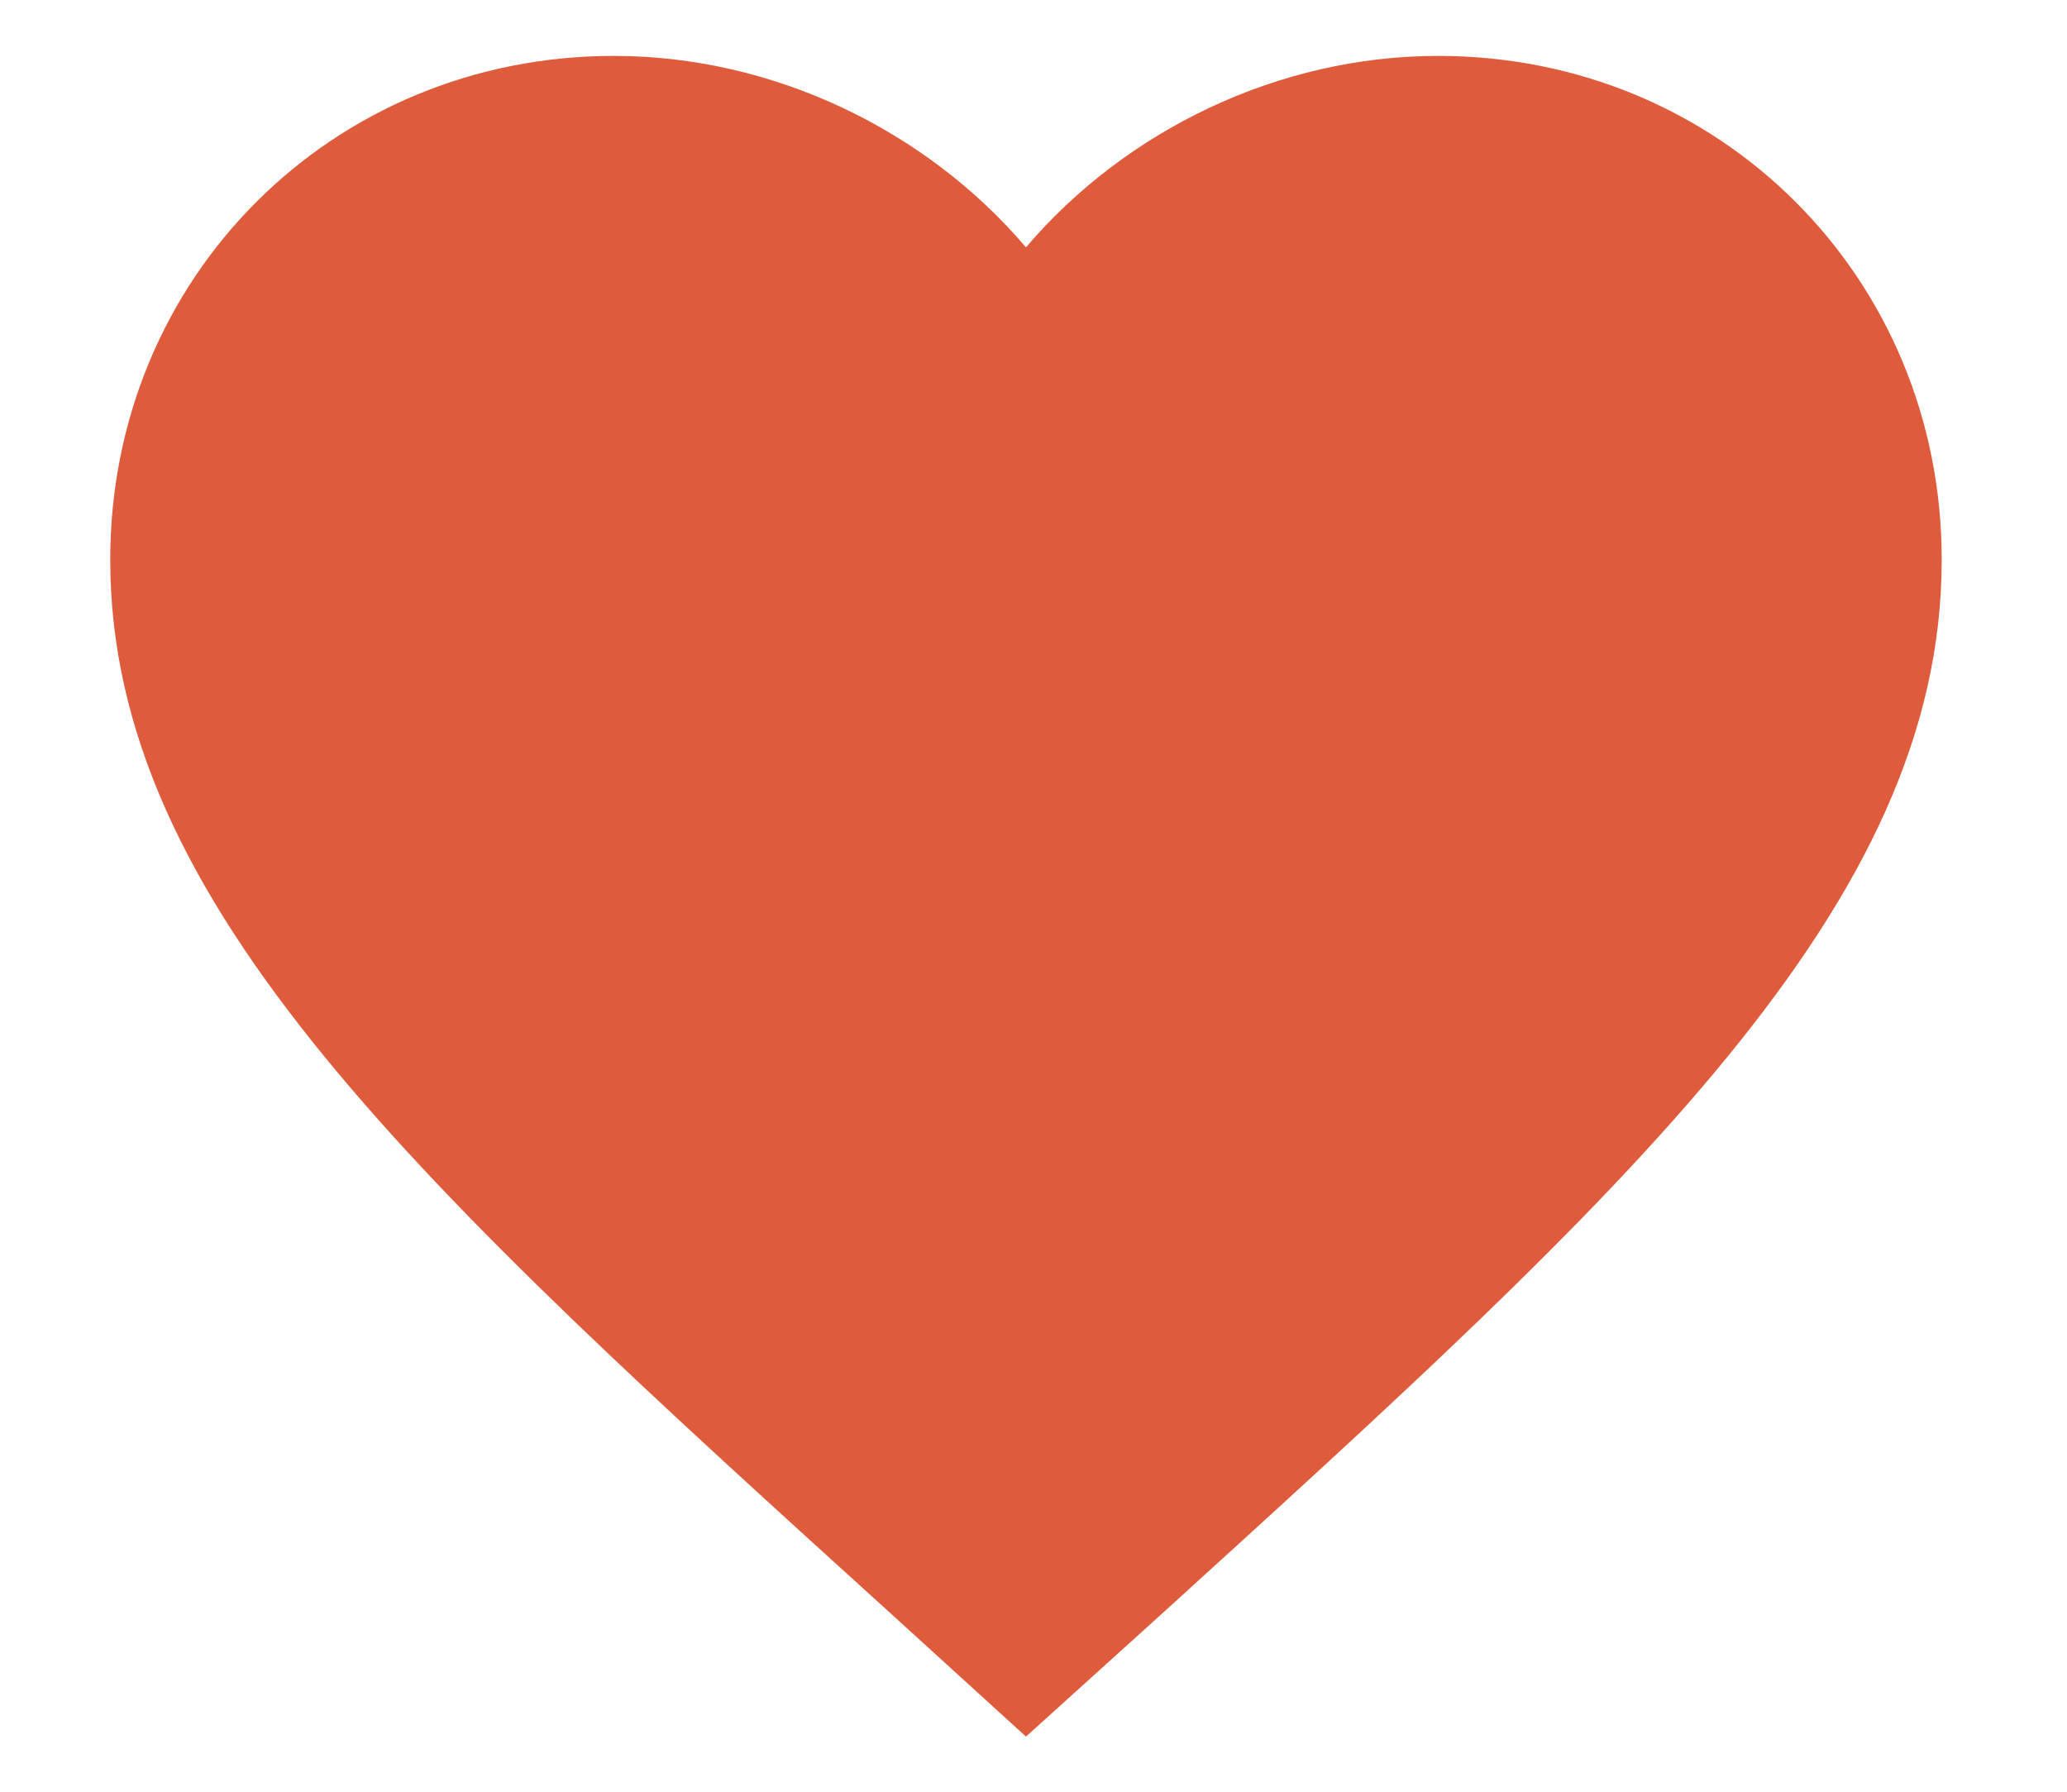
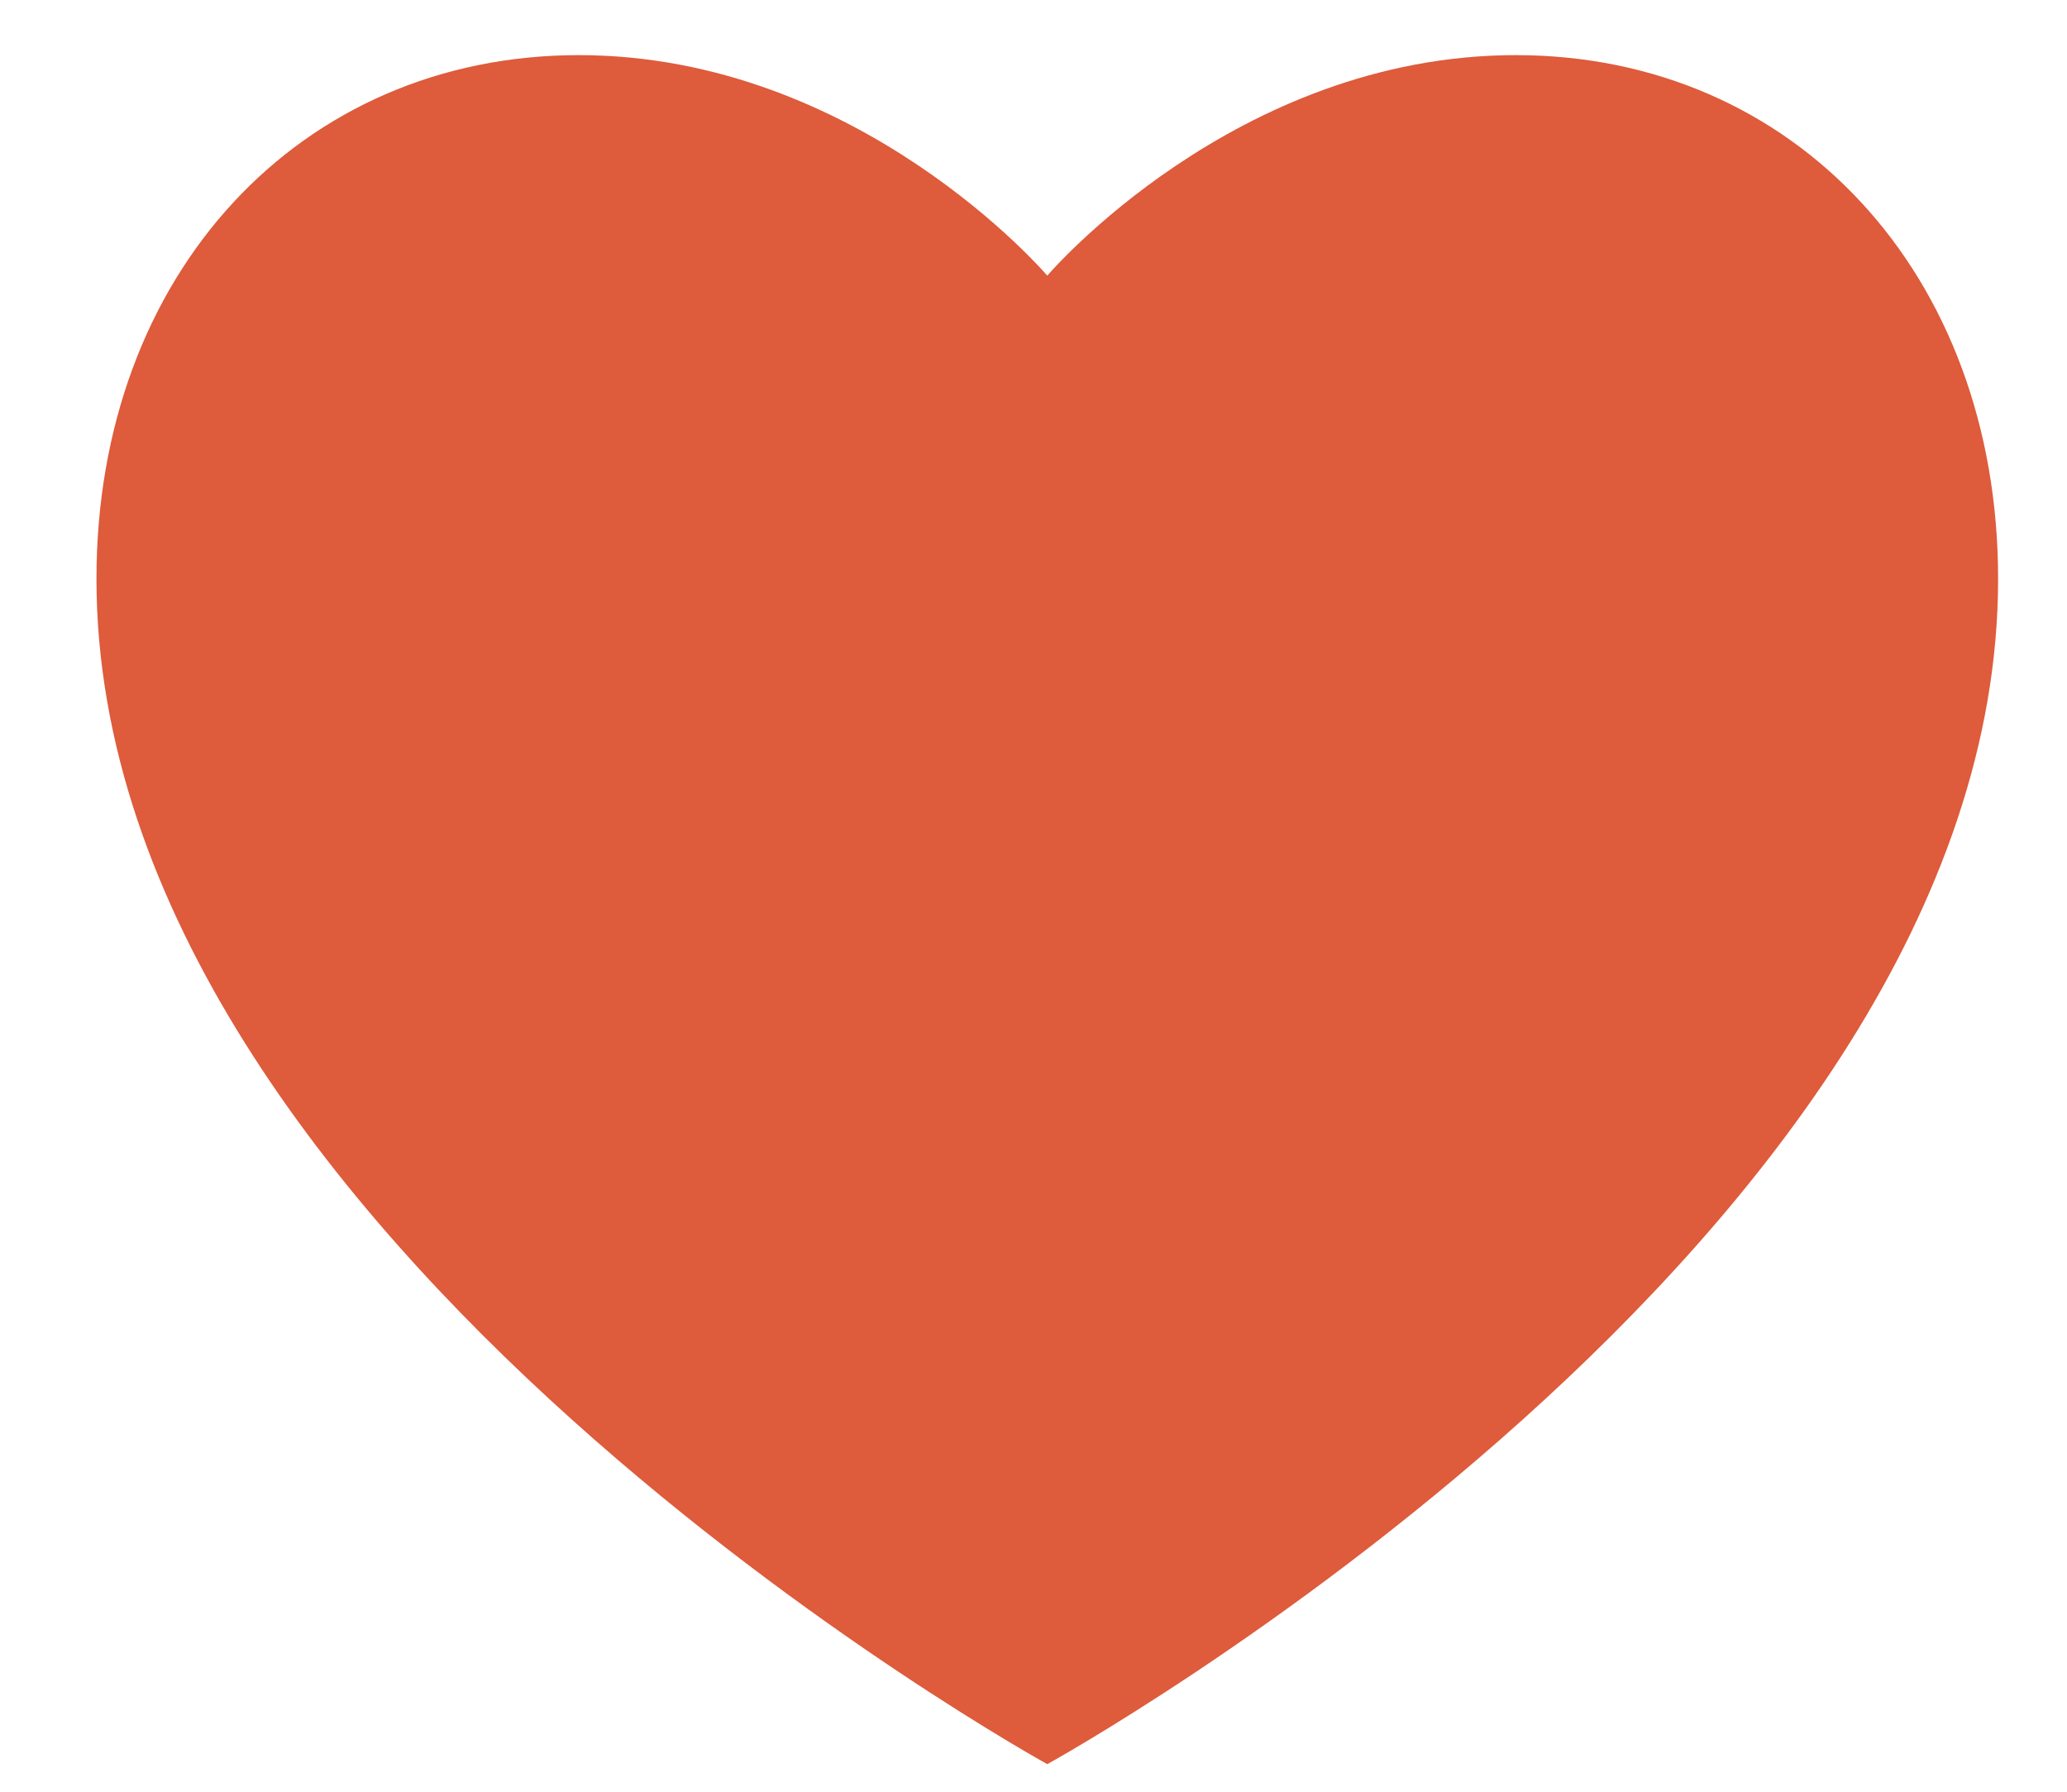
<svg xmlns="http://www.w3.org/2000/svg" version="1.1" id="Layer_4_copy" x="0px" y="0px" width="150px" height="130px" viewBox="-24 36 150 130" enable-background="new -24 36 150 130" xml:space="preserve">
-   <line fill="none" x1="124" y1="115" x2="-65.127" y2="115" />
-   <path fill="none" d="M-14.346,36h130.177v130.177H-14.346V36z" />
-   <path fill="#DE5B3B" d="M50.454,162l-9.636-8.772C6.594,122.194-16,101.726-16,76.606c0-20.468,16.082-36.55,36.55-36.55  c11.563,0,22.661,5.383,29.904,13.889c7.244-8.506,18.341-13.889,29.904-13.889c20.468,0,36.55,16.082,36.55,36.55  c0,25.12-22.594,45.588-56.819,76.688L50.454,162z" />
+   <path fill="#DE5B3B" d="M86,40c-20.363,0-34,16-34,16S38.363,40,18,40c-20.206,0-35,15.86-35,38c0,48,69,86,69,86s69-38,69-86  C121,55.86,106.206,40,86,40z" />
</svg>
